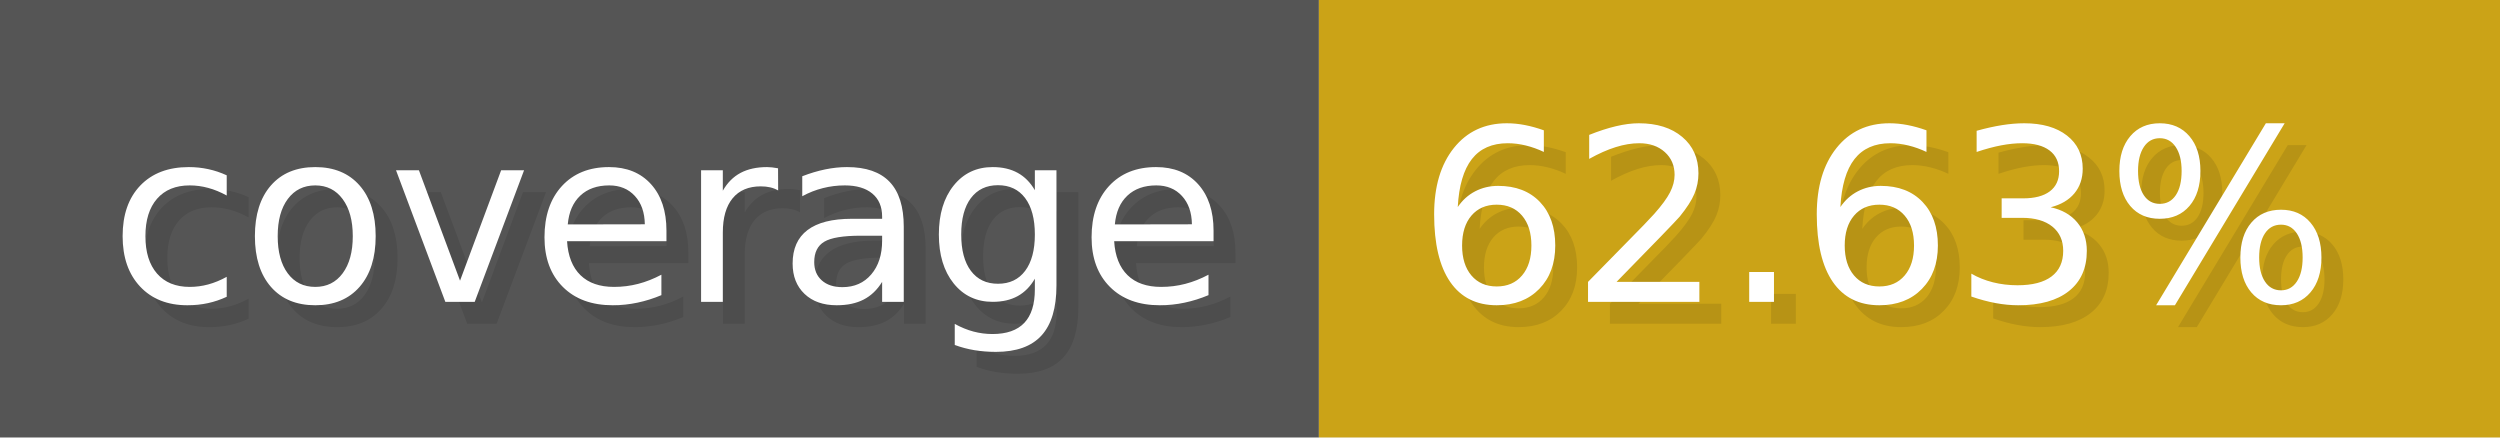
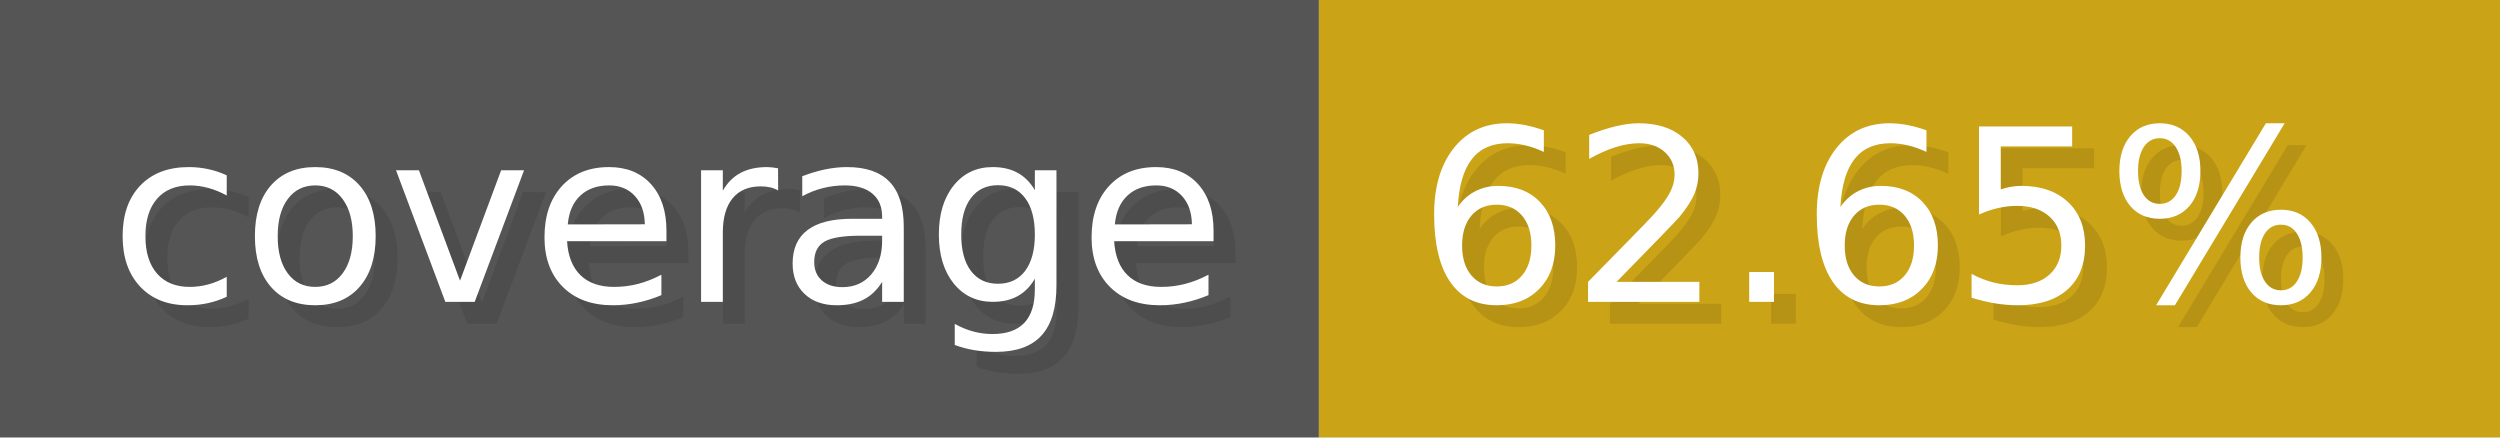
- <svg xmlns="http://www.w3.org/2000/svg" width="114.3" height="20" viewBox="0 0 1143 200" role="img" aria-label="coverage: 62.63%">
+ <svg xmlns="http://www.w3.org/2000/svg" width="114.3" height="20" viewBox="0 0 1143 200" role="img" aria-label="coverage: 62.65%">
  <g>
    <rect fill="#555" width="603" height="200" />
    <rect fill="#cba317" x="603" width="540" height="200" />
  </g>
  <g aria-hidden="true" fill="#fff" text-anchor="start" font-family="Verdana,DejaVu Sans,sans-serif" font-size="110">
    <text x="60" y="148" textLength="503" fill="#000" opacity="0.1">coverage</text>
    <text x="50" y="138" textLength="503">coverage</text>
-     <text x="658" y="148" textLength="440" fill="#000" opacity="0.1">62.63%</text>
-     <text x="648" y="138" textLength="440">62.63%</text>
+     <text x="658" y="148" textLength="440" fill="#000" opacity="0.1">62.65%</text>
+     <text x="648" y="138" textLength="440">62.65%</text>
  </g>
</svg>
